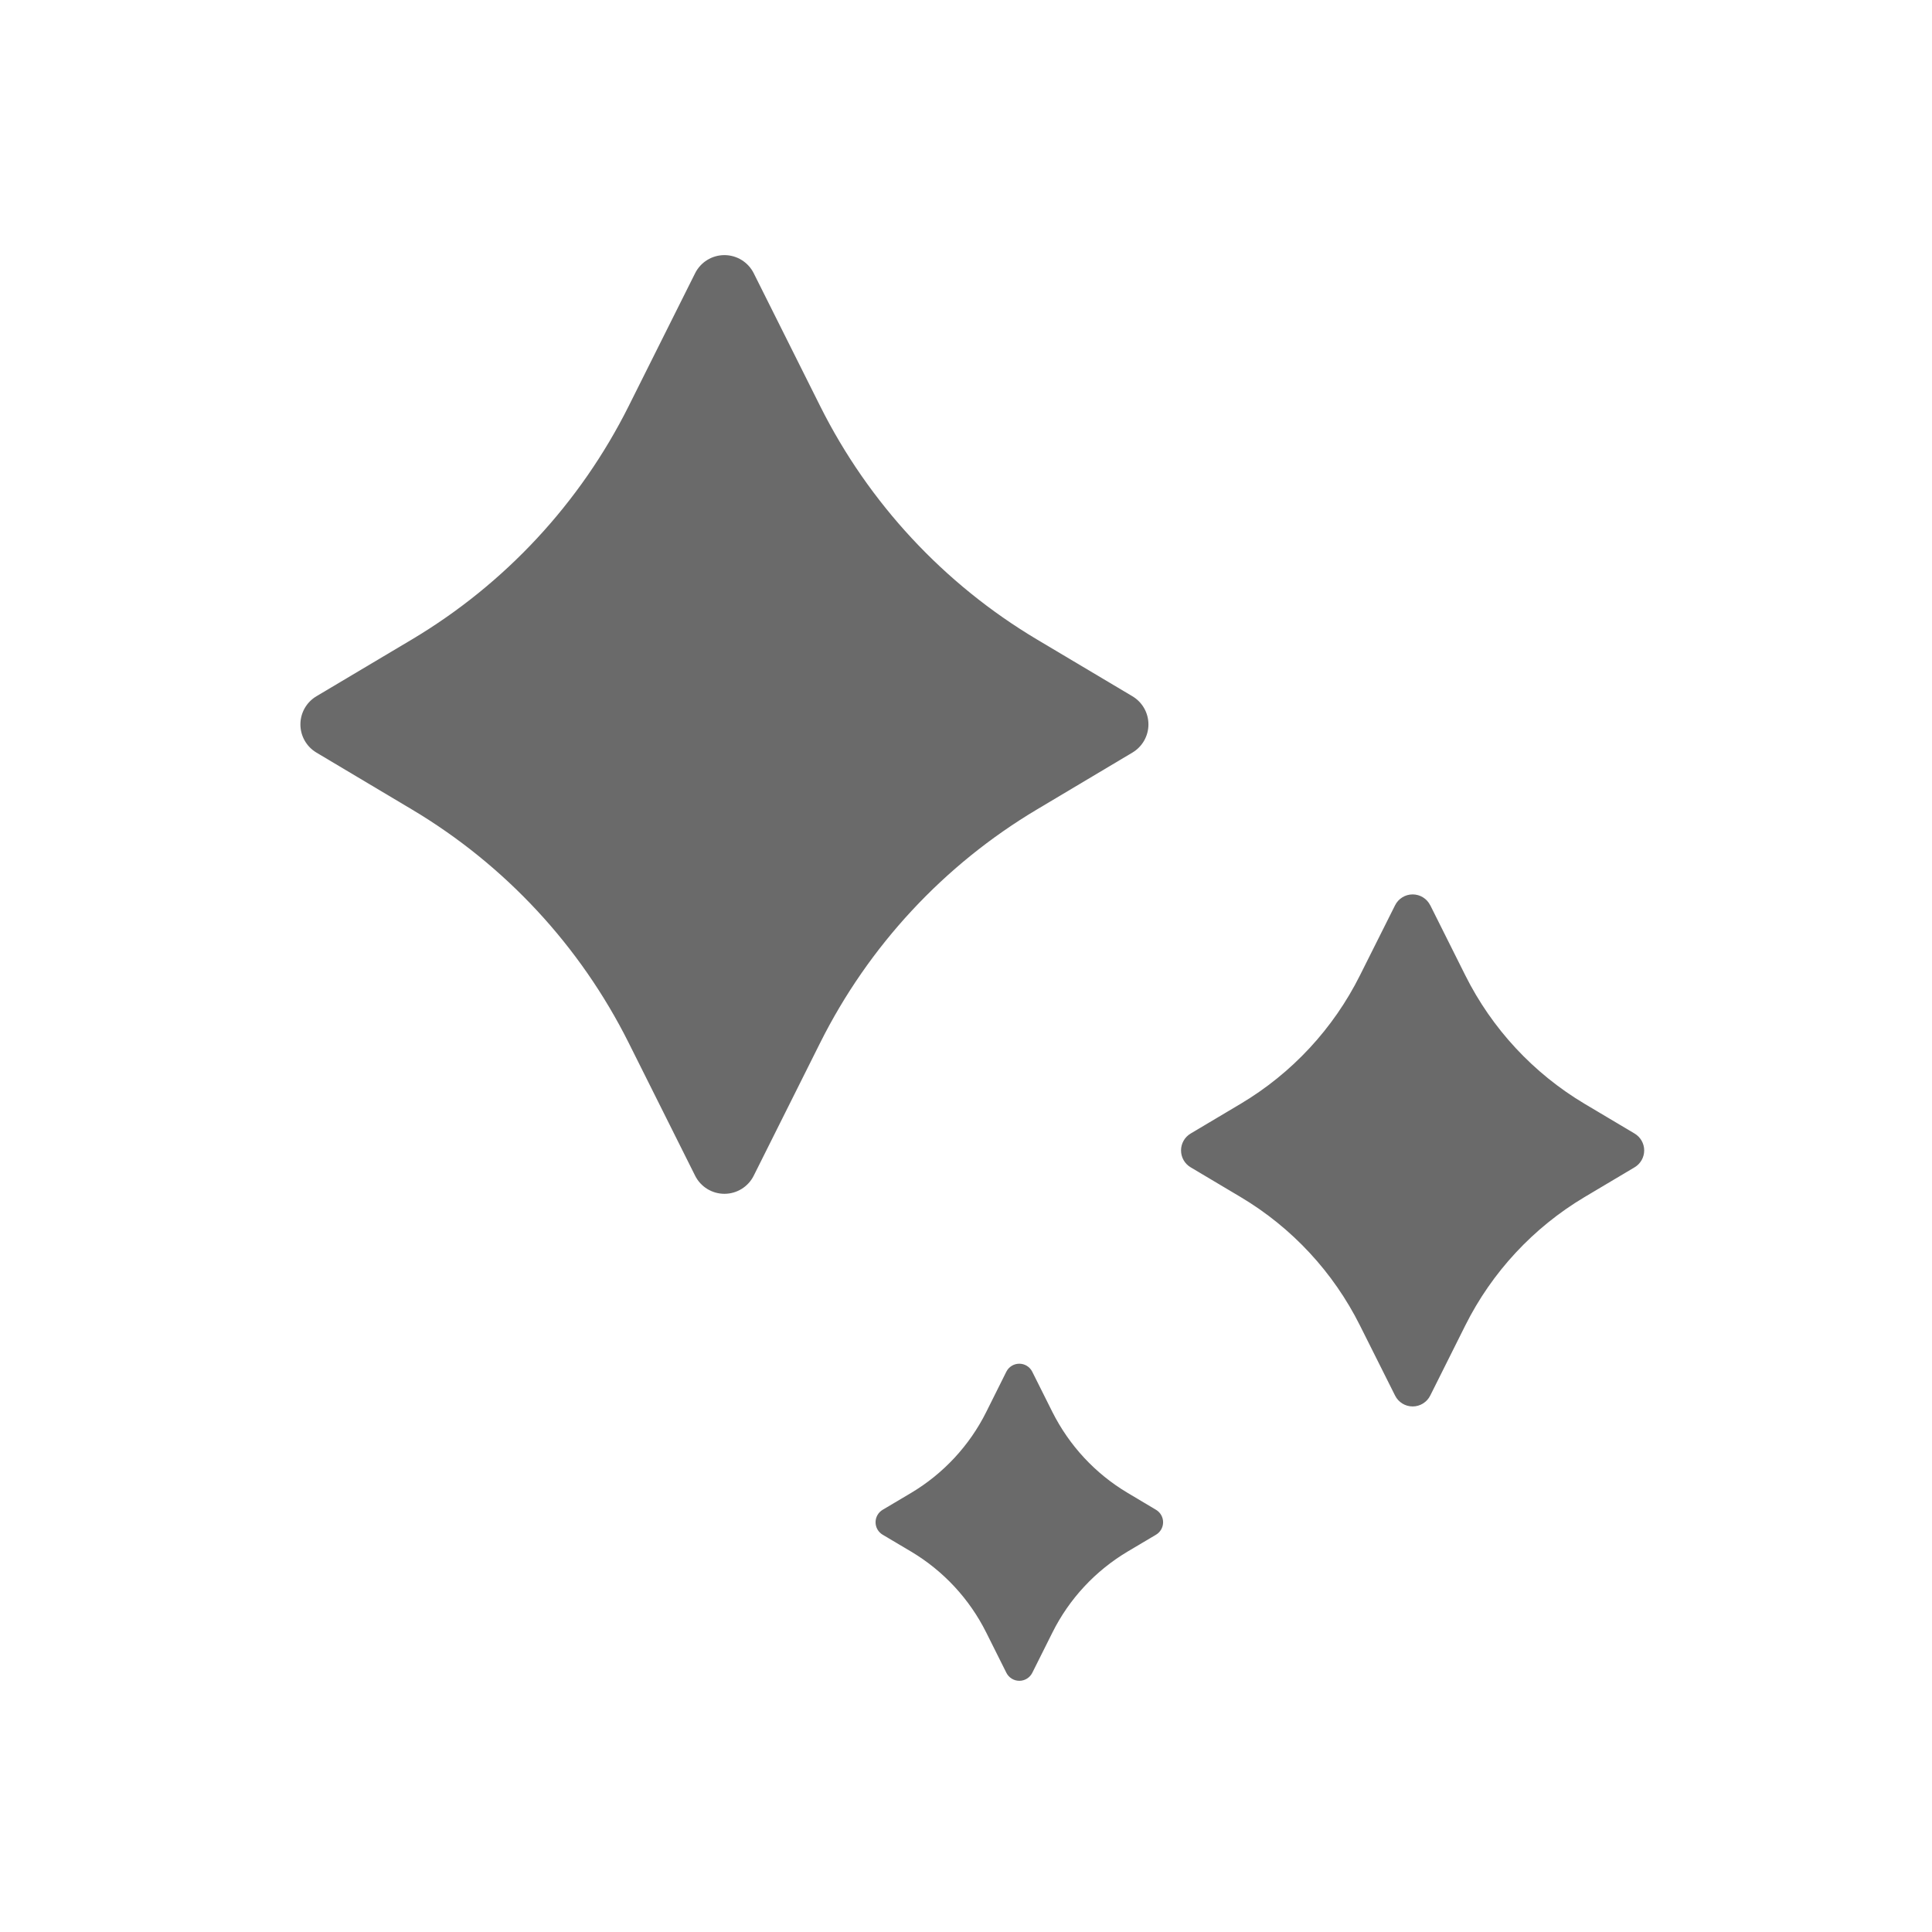
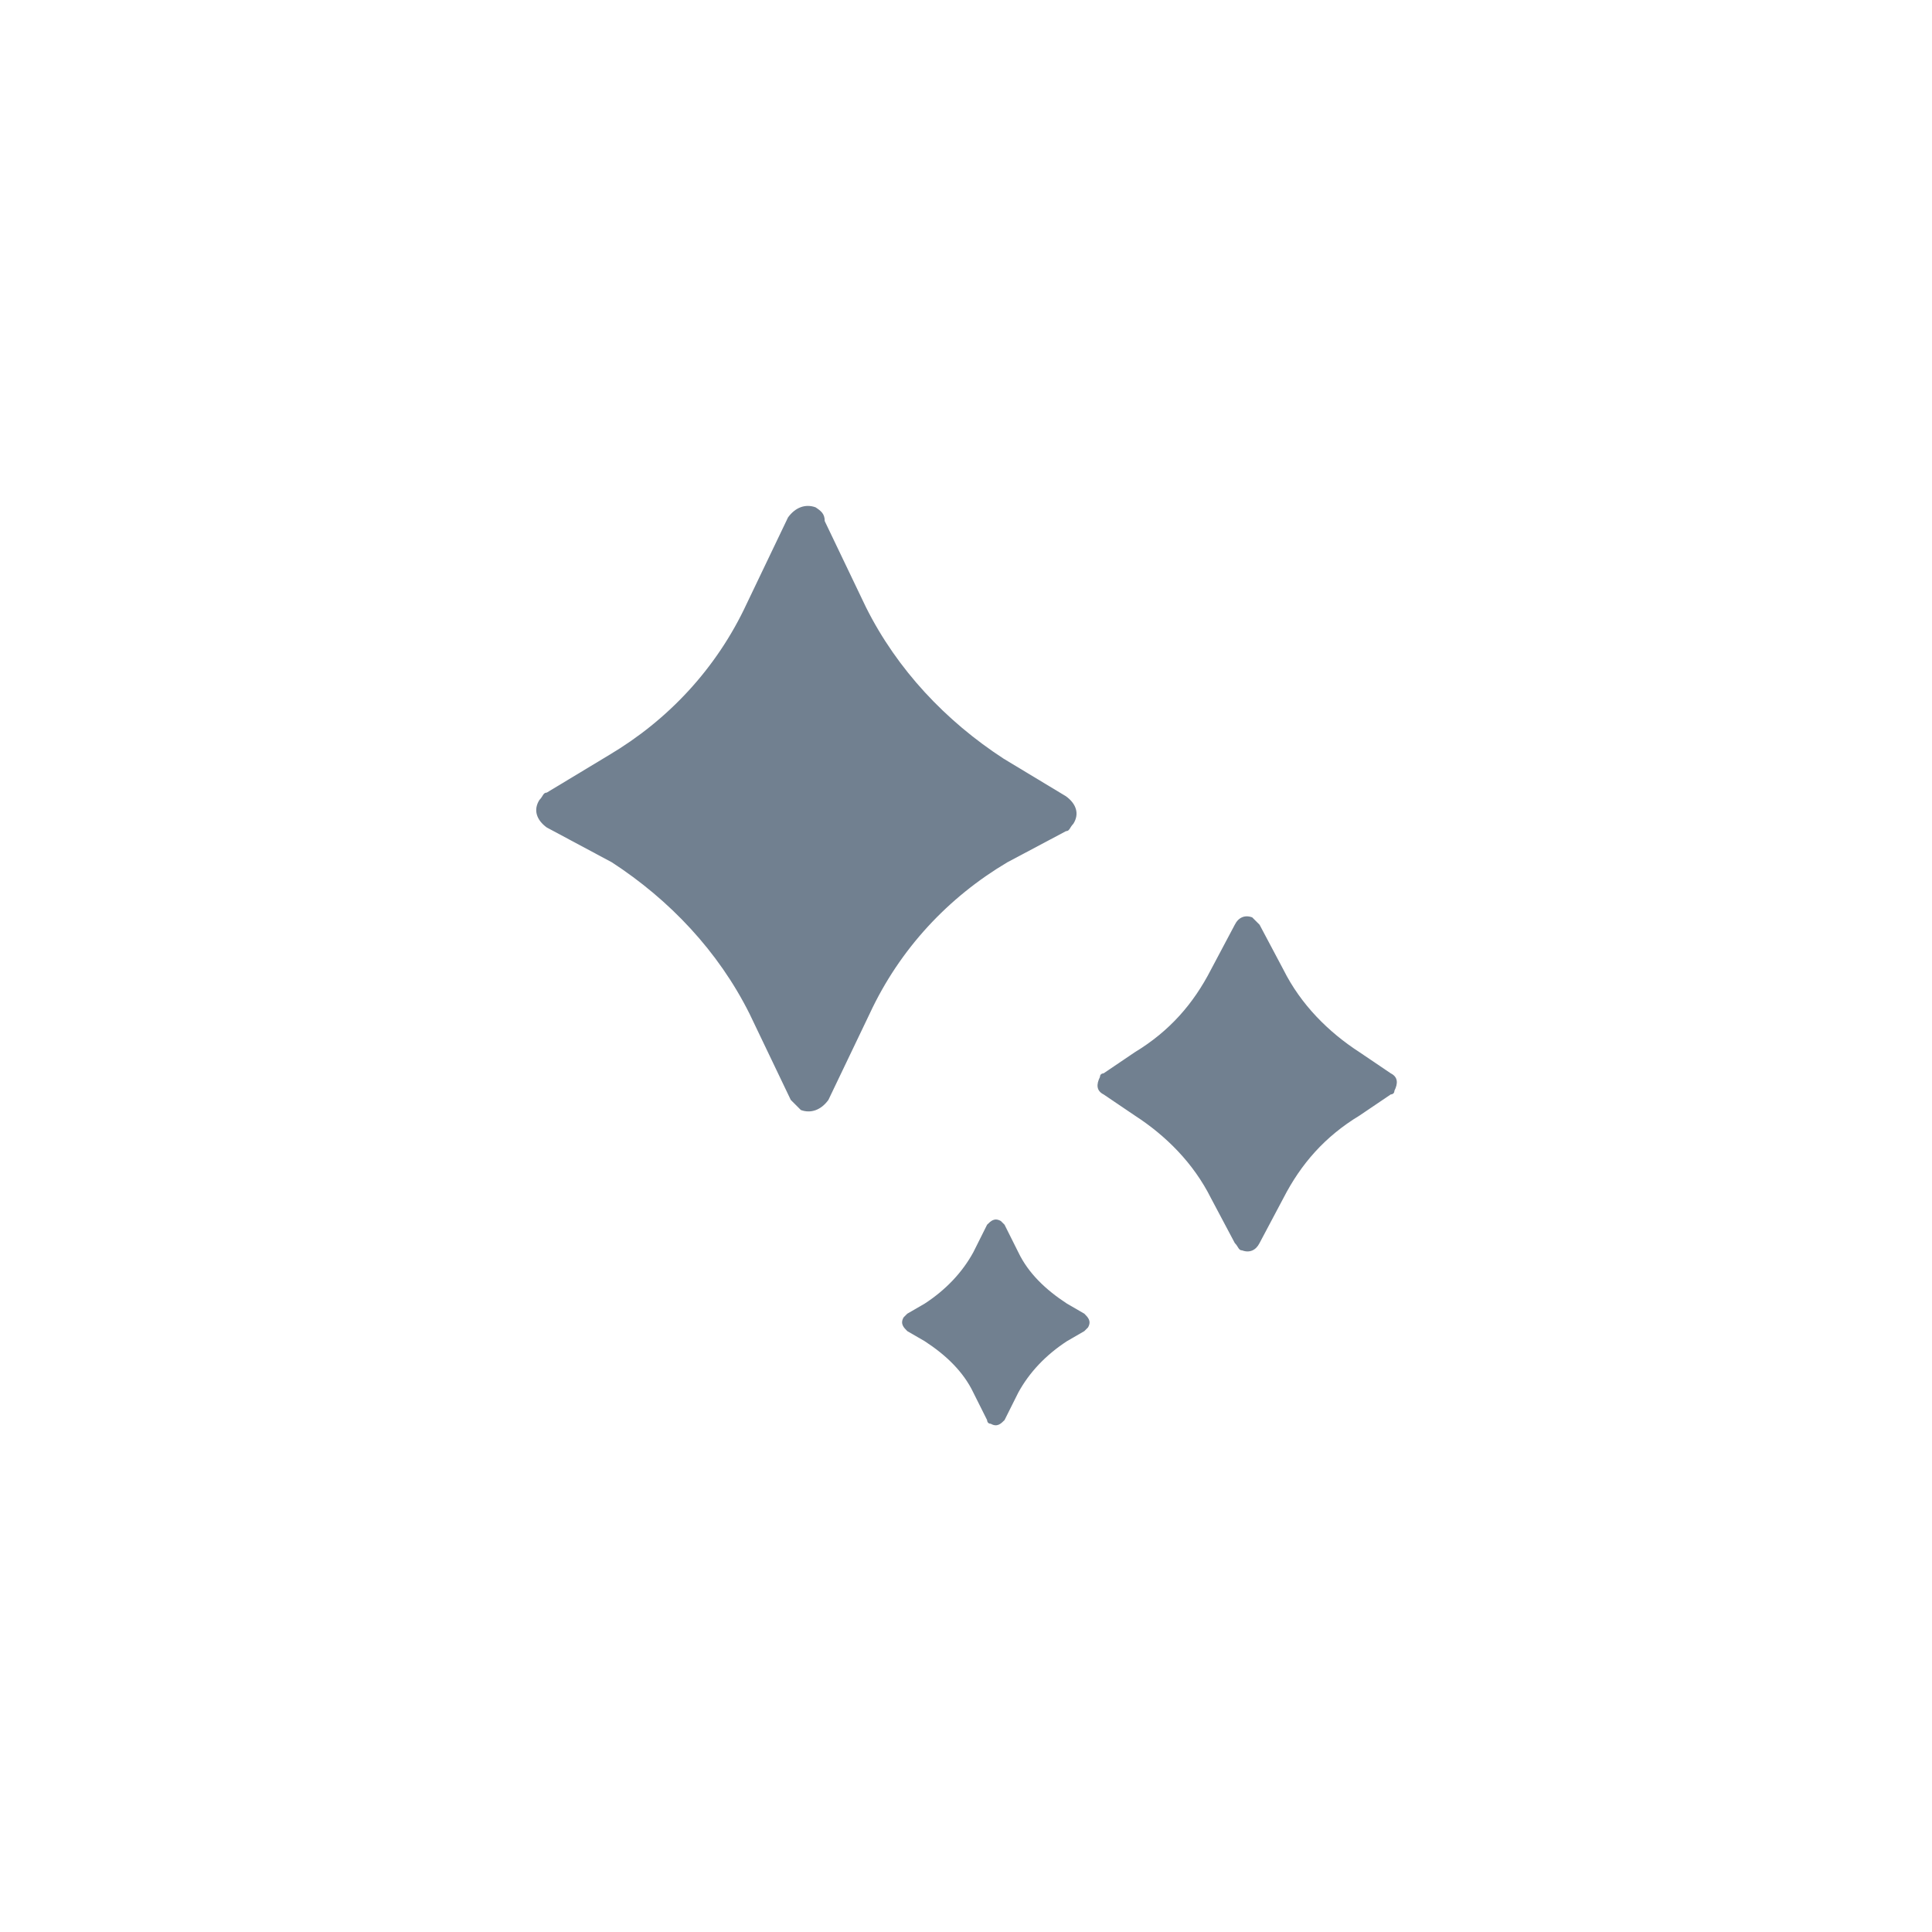
- <svg xmlns="http://www.w3.org/2000/svg" width="24" height="24" viewBox="0 0 24 24">
-   <g fill="#6A6A6A" fill-rule="evenodd">
-     <path d="M9.363 3.394l.825 1.65a7.042 7.042 0 0 0 2.694 2.9l1.185.705a.407.407 0 0 1 0 .7l-1.185.706a7.042 7.042 0 0 0-2.694 2.9l-.825 1.65a.407.407 0 0 1-.728 0l-.825-1.65a7.042 7.042 0 0 0-2.694-2.9l-1.185-.706a.407.407 0 0 1 0-.7l1.185-.705a7.042 7.042 0 0 0 2.694-2.9l.825-1.65a.407.407 0 0 1 .728 0zM17.767 11.245l.435.87a3.872 3.872 0 0 0 1.481 1.596l.622.37a.244.244 0 0 1 0 .42l-.622.37a3.872 3.872 0 0 0-1.481 1.595l-.435.87a.244.244 0 0 1-.437 0l-.436-.87a3.872 3.872 0 0 0-1.481-1.595l-.622-.37a.244.244 0 0 1 0-.42l.622-.37a3.872 3.872 0 0 0 1.481-1.595l.436-.87a.244.244 0 0 1 .437 0zM12.823 17.04l.25.5c.21.418.533.766.933 1.004l.354.211a.18.18 0 0 1 0 .31l-.354.21c-.4.239-.724.587-.932 1.004l-.25.5a.18.18 0 0 1-.323 0l-.25-.5a2.437 2.437 0 0 0-.932-1.004l-.354-.21a.18.18 0 0 1 0-.31l.354-.21c.4-.239.724-.587.932-1.004l.25-.501a.18.18 0 0 1 .322 0z" />
-   </g>
+ <svg xmlns="http://www.w3.org/2000/svg" version="1.1" id="Слой_1" x="0px" y="0px" viewBox="43.5 0 210.6 210.6" enable-background="new 43.5 0 210.6 210.6" xml:space="preserve">
+   <path fill="#718090" d="M153,133.5l1.5,3c1.1,2.3,3,4.1,5.3,5.6l1.9,1.1c0.4,0.4,0.8,0.8,0.4,1.5l-0.4,0.4l-1.9,1.1  c-2.3,1.5-4.1,3.4-5.3,5.6l-1.5,3c-0.4,0.4-0.8,0.8-1.5,0.4c-0.4,0-0.4-0.4-0.4-0.4l-1.5-3c-1.1-2.3-3-4.1-5.3-5.6l-1.9-1.1  c-0.4-0.4-0.8-0.8-0.4-1.5l0.4-0.4l1.9-1.1c2.3-1.5,4.1-3.4,5.3-5.6l1.5-3c0.4-0.4,0.8-0.8,1.5-0.4L153,133.5z M180.8,100.8l2.6,4.9  c1.9,3.8,4.9,6.8,8.3,9l3.4,2.3c0.8,0.4,0.8,1.1,0.4,1.9c0,0.4-0.4,0.4-0.4,0.4l-3.4,2.3c-3.8,2.3-6.4,5.3-8.3,9l-2.6,4.9  c-0.4,0.8-1.1,1.1-1.9,0.8c-0.4,0-0.4-0.4-0.8-0.8l-2.6-4.9c-1.9-3.8-4.9-6.8-8.3-9l-3.4-2.3c-0.8-0.4-0.8-1.1-0.4-1.9  c0-0.4,0.4-0.4,0.4-0.4l3.4-2.3c3.8-2.3,6.4-5.3,8.3-9l2.6-4.9c0.4-0.8,1.1-1.1,1.9-0.8C180.4,100.4,180.8,100.8,180.8,100.8z   M133.4,56.8l4.5,9.4c3.4,6.8,8.7,12.4,15,16.5l6.8,4.1c1.1,0.8,1.5,1.9,0.8,3c-0.4,0.4-0.4,0.8-0.8,0.8l-6.4,3.4  c-6.4,3.8-11.7,9.4-15,16.5l-4.5,9.4c-0.8,1.1-1.9,1.5-3,1.1c-0.4-0.4-0.8-0.8-1.1-1.1l-4.5-9.4c-3.4-6.8-8.7-12.4-15-16.5l-7.1-3.8  c-1.1-0.8-1.5-1.9-0.8-3c0.4-0.4,0.4-0.8,0.8-0.8l6.8-4.1c6.4-3.8,11.7-9.4,15-16.5l4.5-9.4c0.8-1.1,1.9-1.5,3-1.1  C133,55.7,133.4,56,133.4,56.8z" />
</svg>
